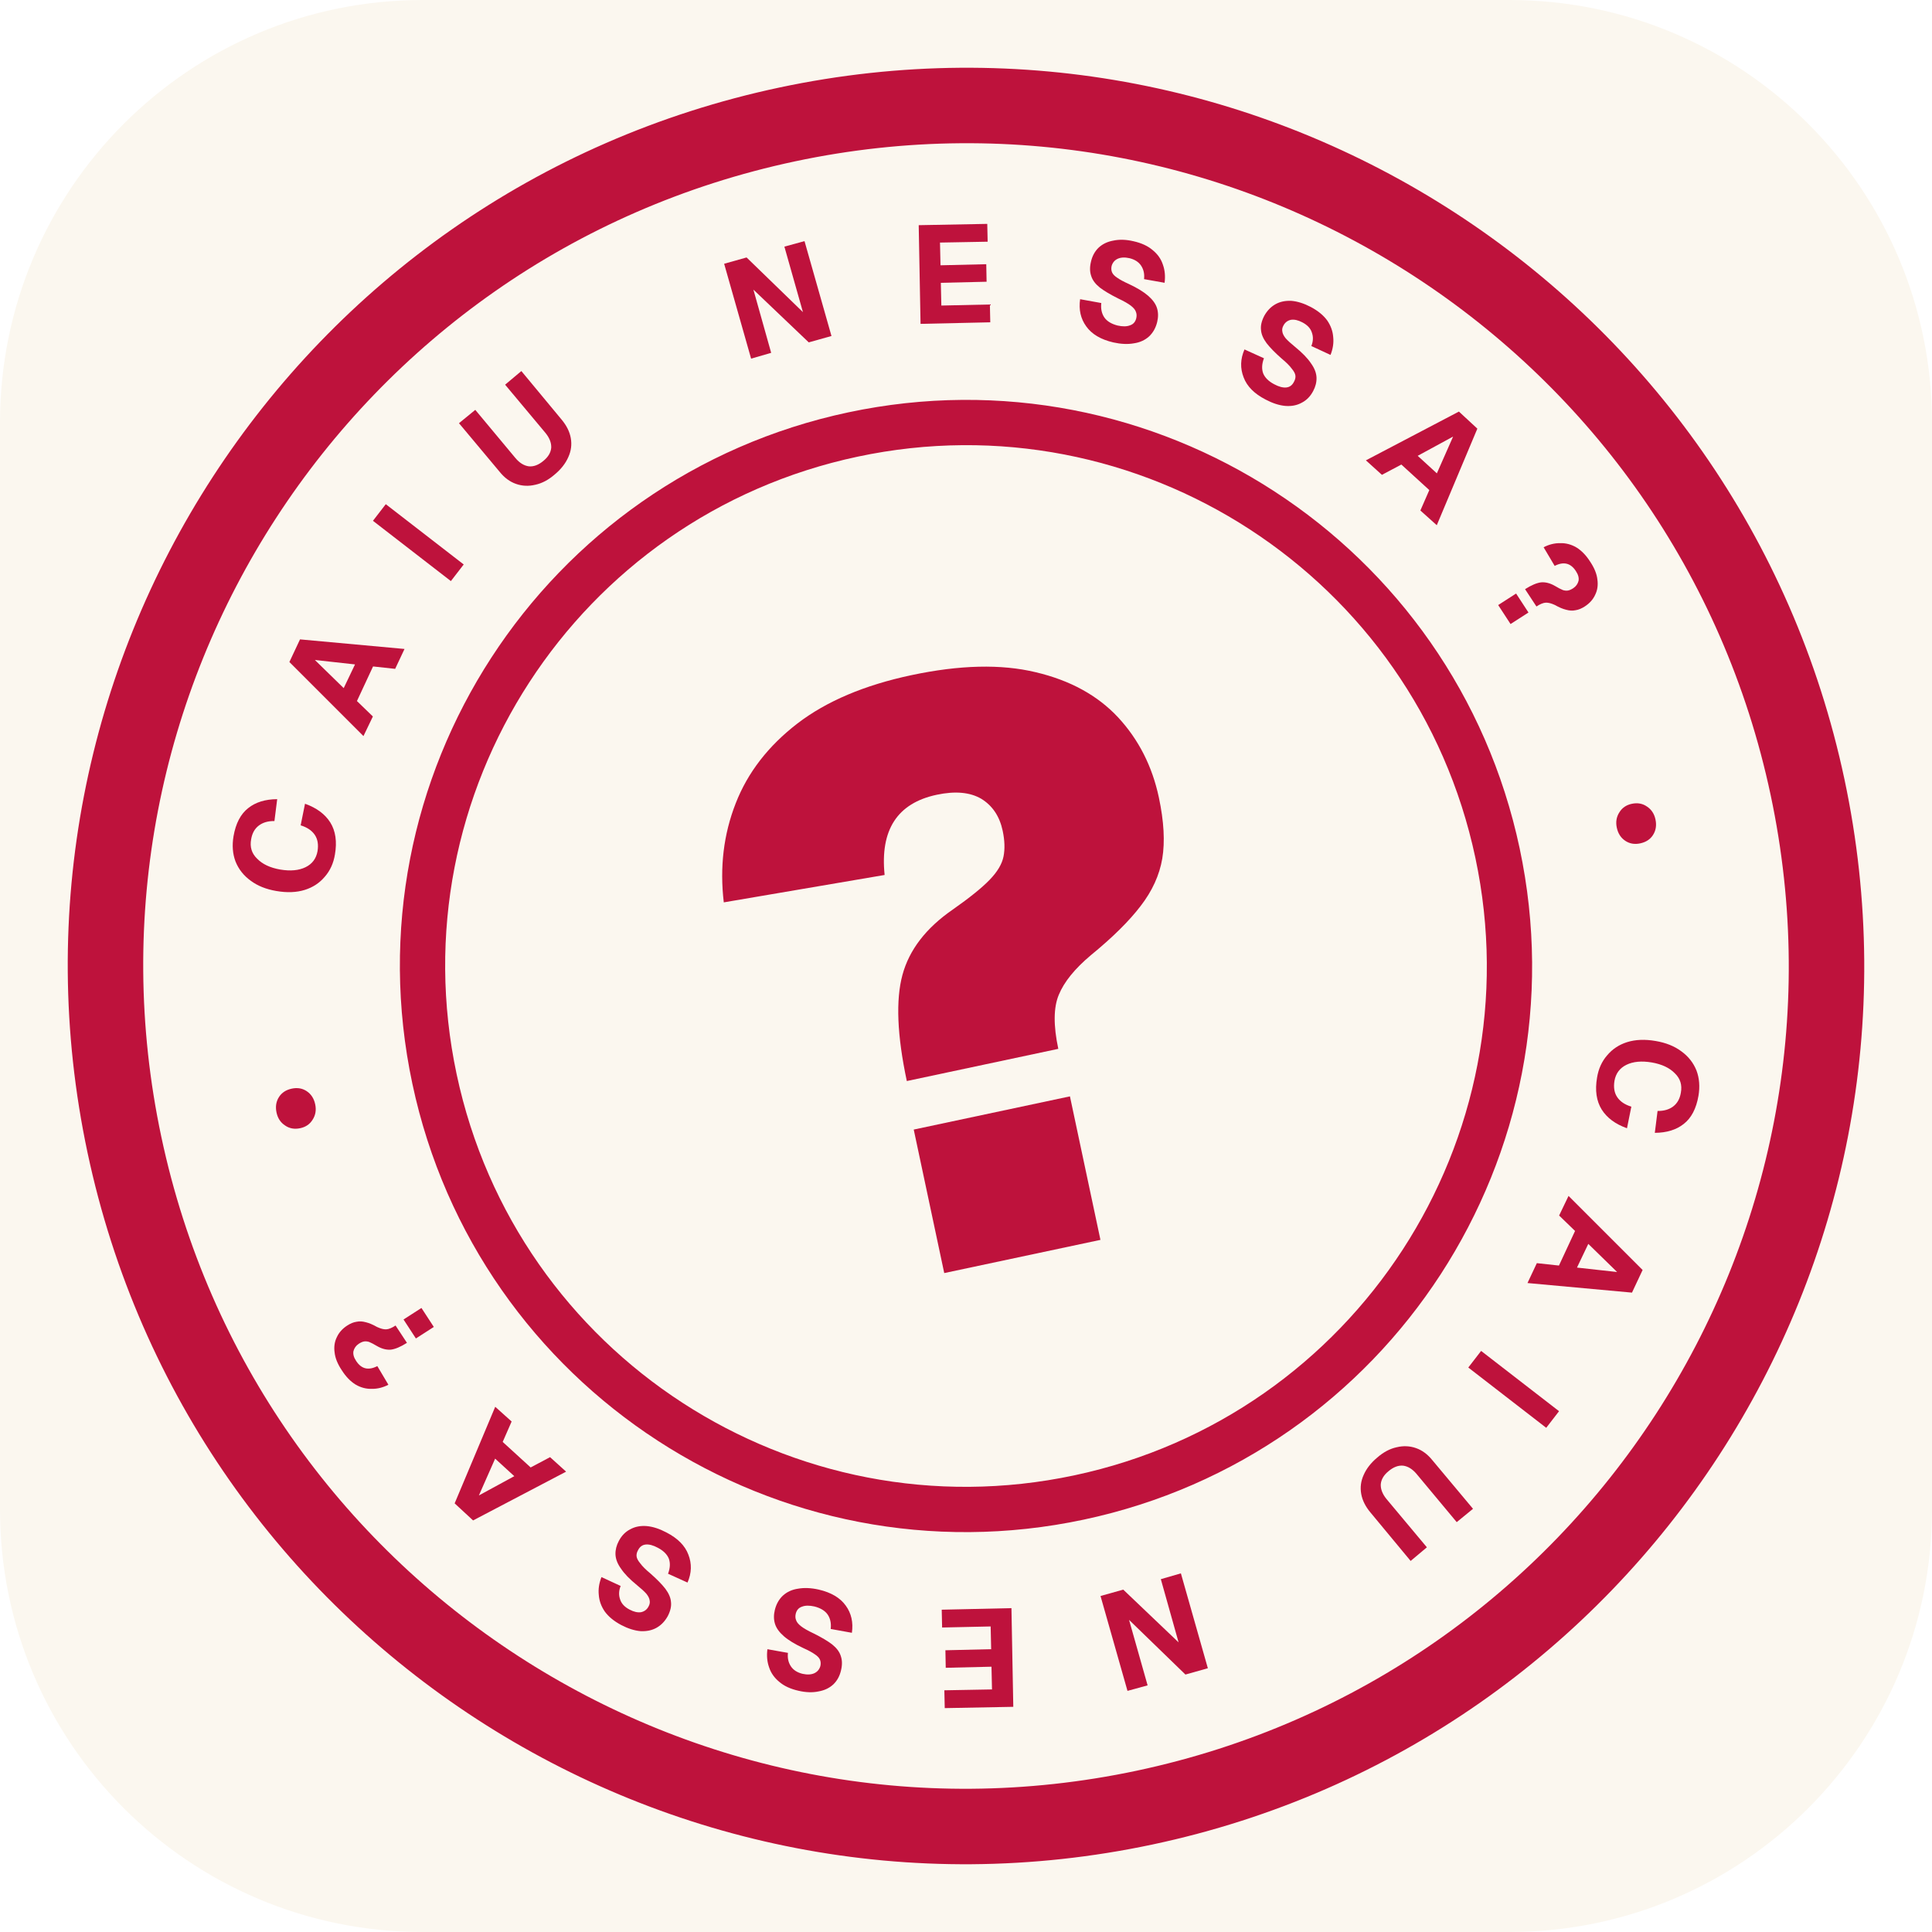
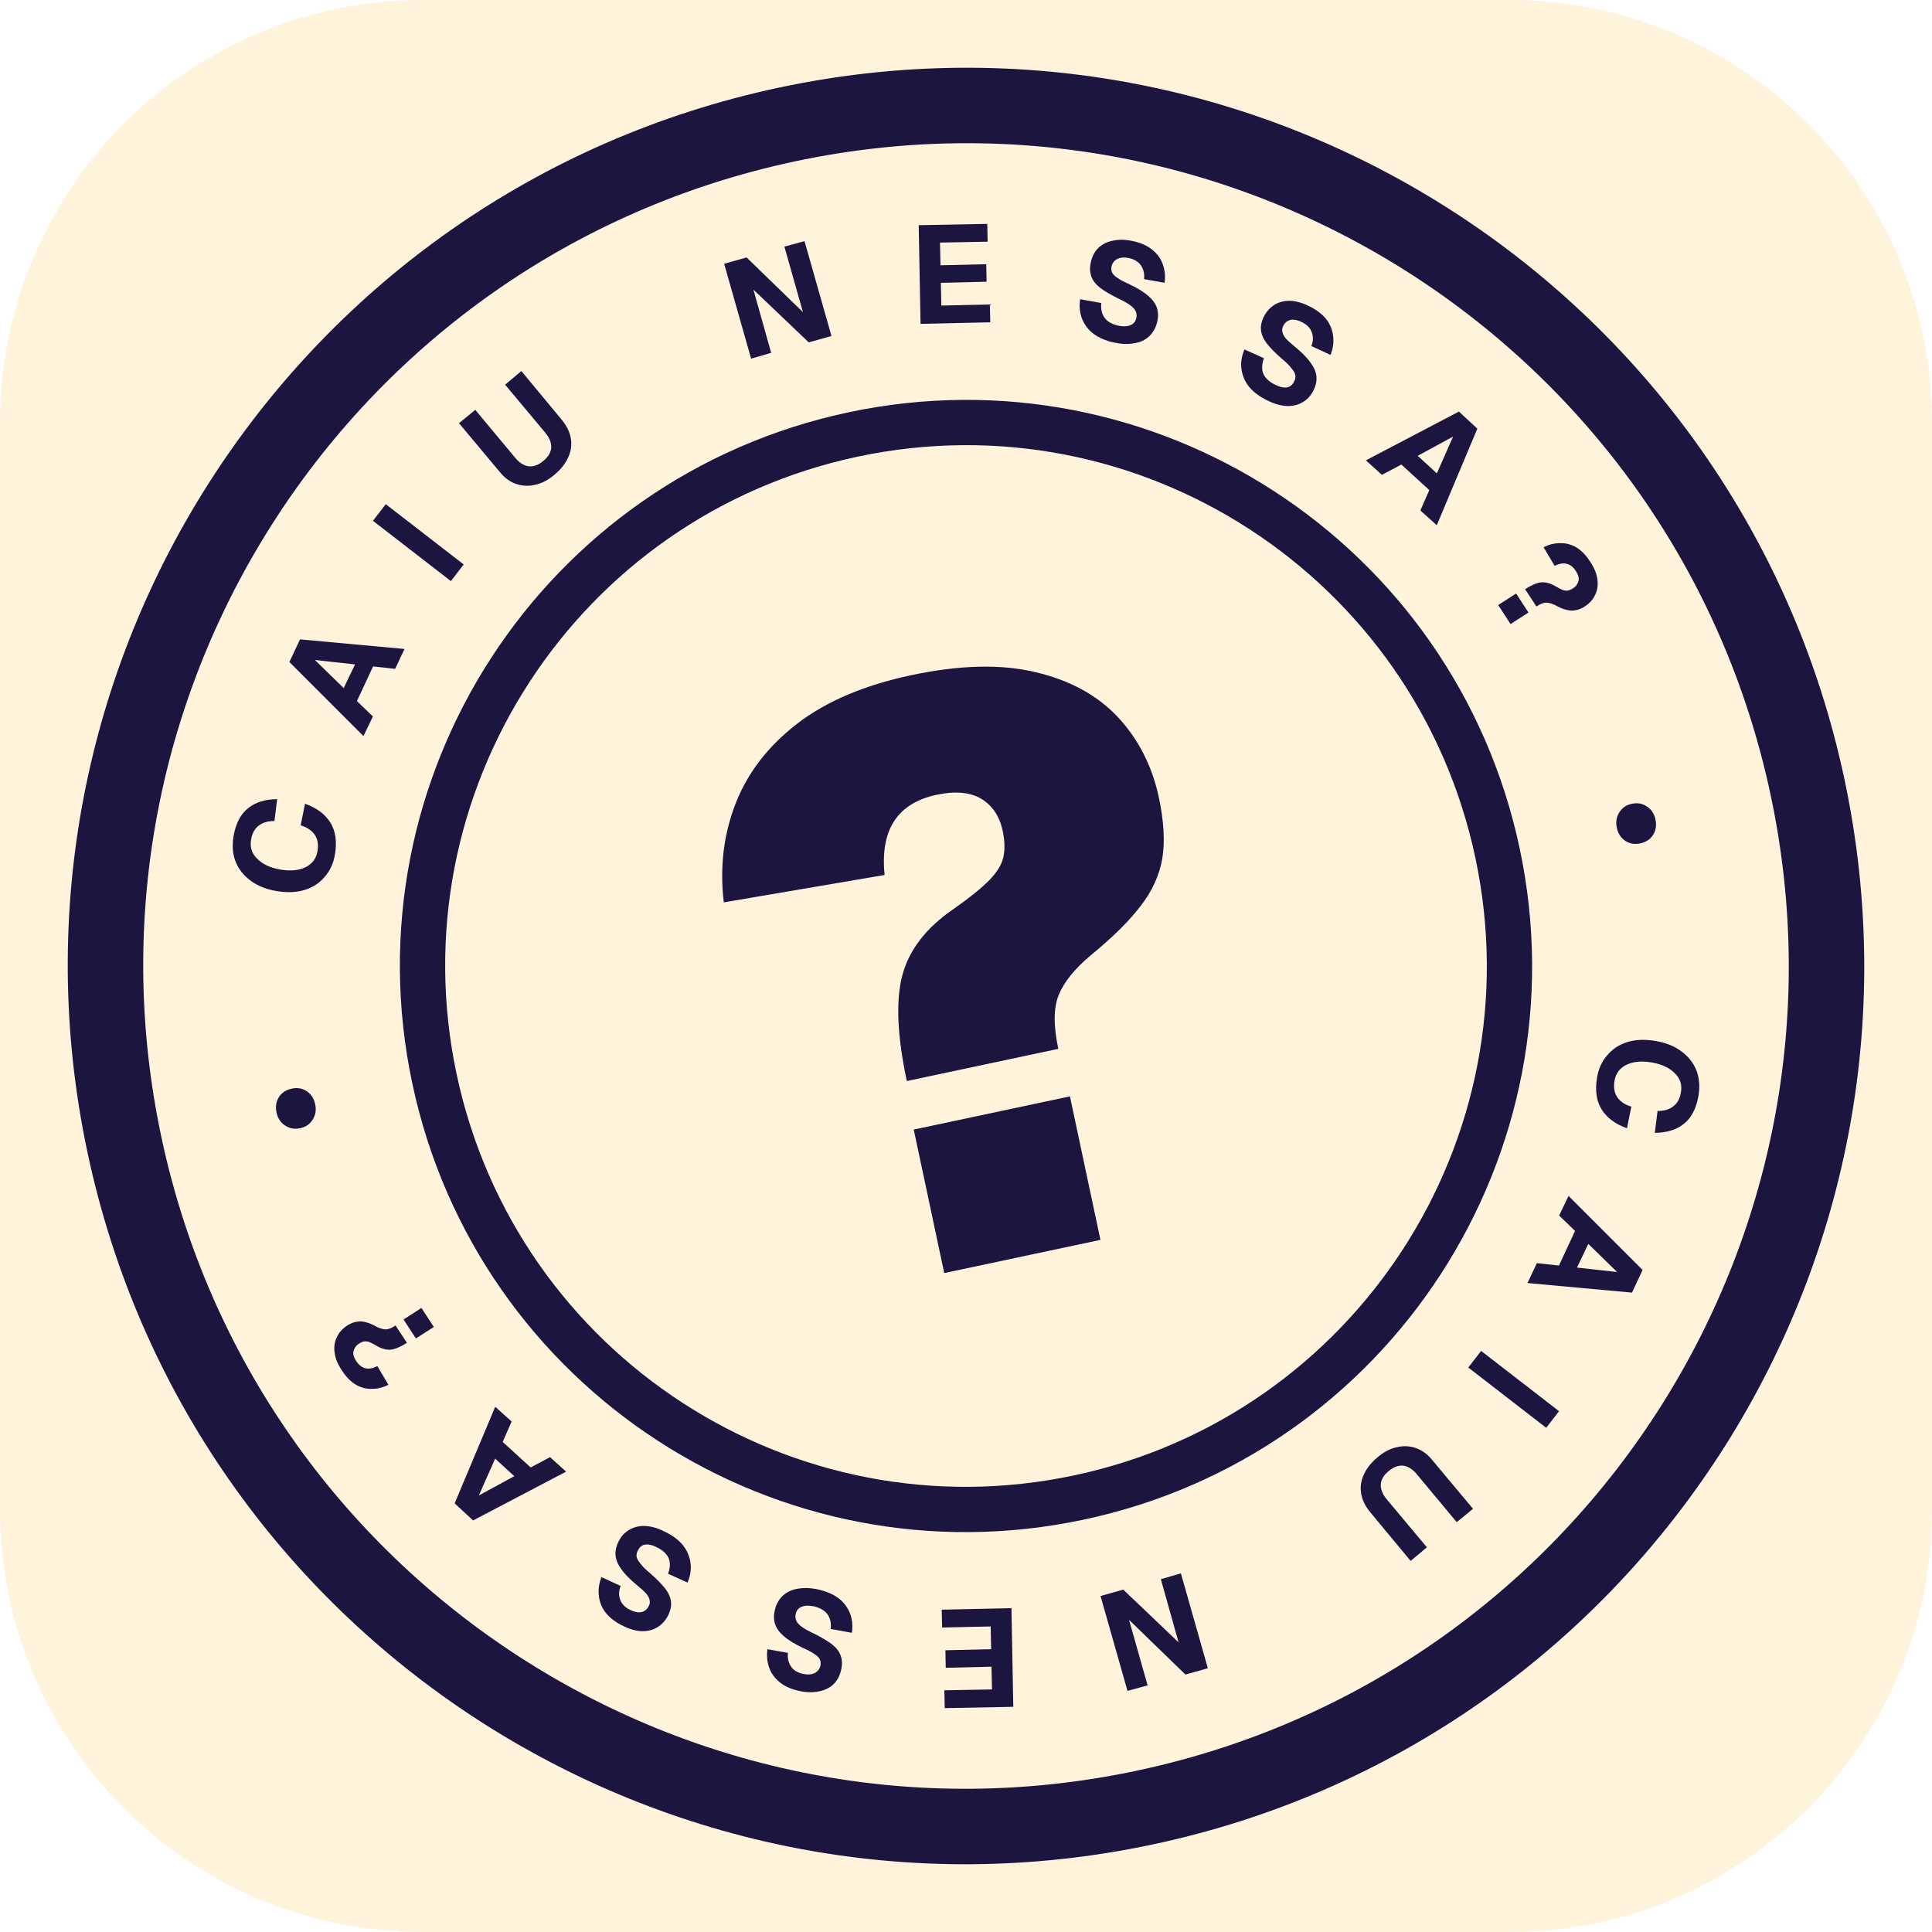
<svg xmlns="http://www.w3.org/2000/svg" viewBox="0 0 64 64">
-   <rect width="64" height="64" rx="14" fill="#fbf7ef" />
-   <g transform="rotate(-12 32.0 32.0)" fill="#be123c">
-     <circle cx="32.0" cy="32.0" r="28.5" fill="none" stroke="#be123c" stroke-width="2.5" />
-     <circle cx="32.0" cy="32.0" r="18.0" fill="none" stroke="#be123c" stroke-width="1.5" />
+   <rect width="64" height="64" rx="14" fill="#fff3dc" />
+   <g transform="rotate(-12 32.0 32.0)" fill="#1b1540">
+     <circle cx="32.0" cy="32.0" r="28.5" fill="none" stroke="#1b1540" stroke-width="2.5" />
+     <circle cx="32.0" cy="32.0" r="18.0" fill="none" stroke="#1b1540" stroke-width="1.5" />
    <path d="M29.29 35.32Q29.29 33 29.88 31.85Q30.47 30.7 31.96 30.08Q32.9 29.68 33.36 29.37Q33.82 29.06 33.97 28.71Q34.12 28.36 34.12 27.87Q34.12 27.14 33.65 26.69Q33.17 26.25 32.23 26.25Q30.23 26.25 29.99 28.49L24.59 28.27Q24.75 26.52 25.66 25.14Q26.56 23.77 28.21 22.98Q29.85 22.2 32.23 22.2Q34.69 22.2 36.28 22.96Q37.87 23.71 38.64 24.99Q39.41 26.28 39.41 27.87Q39.41 29.08 39.1 29.87Q38.79 30.65 38.07 31.26Q37.36 31.87 36.12 32.51Q35.2 33 34.81 33.57Q34.42 34.13 34.42 35.32ZM29.18 41.8V36.94H34.47V41.8Z" />
    <path d="M12.32 24.04Q12.16 24.45 11.84 24.69Q11.52 24.94 11.1 24.98Q10.67 25.02 10.17 24.82Q9.69 24.63 9.41 24.31Q9.12 23.99 9.05 23.58Q8.99 23.18 9.16 22.75Q9.4 22.15 9.83 21.94Q10.25 21.73 10.83 21.85L10.59 22.54Q10.28 22.47 10.05 22.58Q9.82 22.69 9.71 22.97Q9.56 23.33 9.77 23.64Q9.97 23.96 10.44 24.15Q10.92 24.34 11.28 24.25Q11.64 24.16 11.78 23.81Q11.9 23.5 11.8 23.26Q11.7 23.02 11.41 22.86L11.7 22.19Q12.22 22.51 12.39 22.97Q12.56 23.44 12.32 24.04Z" />
    <path d="M14.06 20.4 12.17 17.49 12.67 16.83 15.99 17.86 15.55 18.44 14.85 18.21 14.09 19.22 14.5 19.83ZM13.75 18.71 14.28 18.02 13.01 17.6Z" />
    <path d="M17.96 15.98 15.85 13.49 16.38 13.04 18.49 15.53Z" />
    <path d="M22.06 13.24Q21.7 13.44 21.36 13.44Q21.02 13.45 20.74 13.28Q20.46 13.11 20.29 12.77L19.31 10.92L19.93 10.6L20.9 12.44Q21.05 12.72 21.28 12.8Q21.51 12.87 21.79 12.72Q22.06 12.58 22.13 12.35Q22.19 12.12 22.05 11.84L21.07 9.99L21.69 9.66L22.66 11.51Q22.84 11.85 22.83 12.17Q22.82 12.5 22.62 12.77Q22.42 13.05 22.06 13.24Z" />
    <path d="M29.22 10.84 29 7.58 29.77 7.53 31.22 9.69 31.07 7.44 31.76 7.4 31.98 10.66 31.2 10.71 29.77 8.62 29.91 10.79Z" />
    <path d="M34.95 10.88 35.57 7.67 37.8 8.1 37.69 8.68 36.14 8.38 36 9.12 37.49 9.4 37.38 9.97 35.89 9.69 35.75 10.43 37.33 10.73 37.22 11.31Z" />
    <path d="M41.07 12.81Q40.49 12.54 40.3 12.1Q40.11 11.67 40.29 11.18L40.95 11.45Q40.86 11.72 40.95 11.94Q41.04 12.15 41.32 12.29Q41.56 12.4 41.73 12.37Q41.9 12.35 41.98 12.18Q42.03 12.07 42.01 11.97Q42 11.87 41.89 11.74Q41.78 11.61 41.53 11.42Q41.19 11.15 41.01 10.94Q40.83 10.72 40.81 10.51Q40.78 10.29 40.9 10.04Q41.02 9.78 41.24 9.64Q41.47 9.5 41.77 9.51Q42.08 9.51 42.42 9.67Q42.79 9.84 42.98 10.09Q43.18 10.34 43.21 10.63Q43.25 10.92 43.14 11.23L42.5 10.97Q42.58 10.73 42.5 10.52Q42.42 10.31 42.17 10.19Q41.95 10.09 41.78 10.13Q41.62 10.17 41.54 10.32Q41.49 10.43 41.51 10.53Q41.53 10.63 41.64 10.74Q41.75 10.86 41.97 11.02Q42.34 11.3 42.52 11.54Q42.7 11.78 42.72 12Q42.74 12.22 42.63 12.45Q42.5 12.72 42.27 12.86Q42.03 13 41.73 12.98Q41.42 12.97 41.07 12.81Z" />
    <path d="M45.61 15.71Q45.12 15.31 45.05 14.84Q44.97 14.36 45.27 13.94L45.84 14.36Q45.68 14.61 45.71 14.84Q45.75 15.07 45.99 15.27Q46.19 15.44 46.36 15.46Q46.53 15.48 46.65 15.33Q46.73 15.24 46.74 15.14Q46.75 15.04 46.67 14.89Q46.6 14.73 46.41 14.49Q46.15 14.14 46.03 13.89Q45.91 13.63 45.94 13.42Q45.96 13.21 46.14 12.99Q46.33 12.77 46.58 12.69Q46.83 12.61 47.13 12.69Q47.42 12.78 47.71 13.02Q48.02 13.28 48.15 13.57Q48.27 13.86 48.23 14.15Q48.2 14.44 48.02 14.71L47.46 14.29Q47.6 14.08 47.57 13.86Q47.55 13.64 47.33 13.46Q47.15 13.31 46.98 13.3Q46.81 13.3 46.7 13.43Q46.62 13.52 46.62 13.62Q46.61 13.72 46.68 13.86Q46.76 14 46.93 14.21Q47.22 14.57 47.33 14.85Q47.45 15.12 47.41 15.35Q47.37 15.57 47.21 15.76Q47.02 15.99 46.76 16.06Q46.5 16.14 46.2 16.05Q45.91 15.96 45.61 15.71Z" />
    <path d="M48.44 18.37 51.79 17.43 52.27 18.11 50.29 20.96 49.86 20.37 50.29 19.77 49.56 18.75 48.86 18.95ZM50.15 18.58 50.65 19.28 51.43 18.2Z" />
    <path d="M52.71 23.64Q53.06 23.51 53.28 23.53Q53.5 23.56 53.7 23.74Q53.84 23.87 53.93 23.93Q54.02 23.98 54.1 23.98Q54.18 23.98 54.28 23.94Q54.43 23.88 54.5 23.74Q54.56 23.6 54.48 23.4Q54.31 22.96 53.83 23.09L53.6 22.41Q53.89 22.33 54.16 22.39Q54.44 22.44 54.66 22.64Q54.88 22.85 55.01 23.2Q55.15 23.55 55.12 23.83Q55.1 24.11 54.94 24.31Q54.79 24.51 54.53 24.61Q54.35 24.68 54.2 24.67Q54.05 24.67 53.9 24.59Q53.75 24.52 53.57 24.36Q53.41 24.24 53.29 24.22Q53.16 24.2 52.96 24.28ZM51.73 23.97 52.39 23.72 52.66 24.42 52 24.67Z" />
    <path d="M54.04 32Q54.04 31.71 54.23 31.52Q54.41 31.33 54.69 31.33Q54.98 31.33 55.16 31.52Q55.35 31.71 55.35 32Q55.35 32.3 55.16 32.49Q54.98 32.67 54.69 32.67Q54.41 32.67 54.23 32.49Q54.04 32.3 54.04 32Z" />
    <path d="M51.68 39.96Q51.84 39.55 52.16 39.31Q52.48 39.06 52.9 39.02Q53.33 38.98 53.83 39.18Q54.31 39.37 54.59 39.69Q54.88 40.01 54.95 40.42Q55.01 40.82 54.84 41.25Q54.6 41.85 54.17 42.06Q53.75 42.27 53.17 42.15L53.41 41.46Q53.72 41.53 53.95 41.42Q54.18 41.31 54.29 41.03Q54.44 40.67 54.23 40.36Q54.03 40.04 53.56 39.85Q53.08 39.66 52.72 39.75Q52.36 39.84 52.22 40.19Q52.1 40.5 52.2 40.74Q52.3 40.98 52.59 41.14L52.3 41.81Q51.78 41.49 51.61 41.03Q51.44 40.56 51.68 39.96Z" />
    <path d="M49.94 43.6 51.83 46.51 51.33 47.17 48.01 46.14 48.45 45.56 49.15 45.79 49.91 44.78 49.5 44.17ZM50.25 45.29 49.72 45.98 50.99 46.4Z" />
    <path d="M46.04 48.02 48.15 50.51 47.62 50.96 45.51 48.47Z" />
    <path d="M41.94 50.76Q42.3 50.56 42.64 50.56Q42.98 50.55 43.26 50.72Q43.54 50.89 43.71 51.23L44.69 53.08L44.07 53.4L43.1 51.56Q42.95 51.28 42.72 51.2Q42.49 51.13 42.21 51.28Q41.94 51.42 41.87 51.65Q41.81 51.88 41.95 52.16L42.93 54.01L42.31 54.34L41.34 52.49Q41.16 52.15 41.17 51.83Q41.18 51.5 41.38 51.23Q41.58 50.95 41.94 50.76Z" />
    <path d="M34.78 53.16 35 56.42 34.23 56.47 32.78 54.31 32.93 56.56 32.24 56.6 32.02 53.34 32.8 53.29 34.23 55.38 34.09 53.21Z" />
    <path d="M29.05 53.12 28.43 56.33 26.2 55.9 26.31 55.32 27.86 55.62 28 54.88 26.51 54.6 26.62 54.03 28.11 54.31 28.25 53.57 26.67 53.27 26.78 52.69Z" />
    <path d="M22.93 51.19Q23.51 51.46 23.7 51.9Q23.89 52.33 23.71 52.82L23.05 52.55Q23.14 52.28 23.05 52.06Q22.96 51.85 22.68 51.71Q22.44 51.6 22.27 51.63Q22.1 51.65 22.02 51.82Q21.97 51.93 21.99 52.03Q22 52.13 22.11 52.26Q22.22 52.39 22.47 52.58Q22.81 52.85 22.99 53.06Q23.17 53.28 23.19 53.49Q23.22 53.71 23.1 53.96Q22.98 54.22 22.76 54.36Q22.53 54.5 22.23 54.49Q21.92 54.49 21.58 54.33Q21.21 54.16 21.02 53.91Q20.82 53.66 20.79 53.37Q20.75 53.08 20.86 52.77L21.5 53.03Q21.42 53.27 21.5 53.48Q21.58 53.69 21.83 53.81Q22.05 53.91 22.22 53.87Q22.38 53.83 22.46 53.68Q22.51 53.57 22.49 53.47Q22.47 53.37 22.36 53.26Q22.25 53.14 22.03 52.98Q21.66 52.7 21.48 52.46Q21.3 52.22 21.28 52Q21.26 51.78 21.37 51.55Q21.5 51.28 21.73 51.14Q21.97 51 22.27 51.02Q22.58 51.03 22.93 51.19Z" />
    <path d="M18.39 48.29Q18.88 48.69 18.95 49.16Q19.03 49.64 18.73 50.06L18.16 49.64Q18.32 49.39 18.29 49.16Q18.25 48.93 18.01 48.73Q17.81 48.56 17.64 48.54Q17.47 48.52 17.35 48.67Q17.27 48.76 17.26 48.86Q17.25 48.96 17.33 49.11Q17.4 49.27 17.59 49.51Q17.85 49.86 17.97 50.11Q18.09 50.37 18.06 50.58Q18.04 50.79 17.86 51.01Q17.67 51.23 17.42 51.31Q17.17 51.39 16.87 51.31Q16.58 51.22 16.29 50.98Q15.98 50.72 15.85 50.43Q15.73 50.14 15.77 49.85Q15.8 49.56 15.98 49.29L16.54 49.71Q16.4 49.92 16.43 50.14Q16.45 50.36 16.67 50.54Q16.85 50.69 17.02 50.7Q17.19 50.7 17.3 50.57Q17.38 50.48 17.38 50.38Q17.39 50.28 17.32 50.14Q17.24 50 17.07 49.79Q16.78 49.43 16.67 49.15Q16.55 48.88 16.59 48.65Q16.63 48.43 16.79 48.24Q16.98 48.01 17.24 47.94Q17.5 47.86 17.8 47.95Q18.09 48.04 18.39 48.29Z" />
    <path d="M15.56 45.63 12.21 46.57 11.73 45.89 13.71 43.04 14.14 43.63 13.71 44.23 14.44 45.25 15.14 45.05ZM13.85 45.42 13.35 44.72 12.57 45.8Z" />
    <path d="M11.29 40.36Q10.94 40.49 10.72 40.47Q10.5 40.44 10.3 40.26Q10.16 40.13 10.07 40.07Q9.98 40.02 9.9 40.02Q9.82 40.02 9.72 40.06Q9.57 40.12 9.5 40.26Q9.44 40.4 9.52 40.6Q9.69 41.04 10.17 40.91L10.4 41.59Q10.11 41.67 9.84 41.61Q9.56 41.56 9.34 41.36Q9.12 41.15 8.99 40.8Q8.85 40.45 8.88 40.17Q8.9 39.89 9.06 39.69Q9.21 39.49 9.47 39.39Q9.65 39.32 9.8 39.33Q9.95 39.33 10.1 39.41Q10.25 39.48 10.43 39.64Q10.59 39.76 10.71 39.78Q10.84 39.8 11.04 39.72ZM12.27 40.03 11.61 40.28 11.34 39.58 12 39.33Z" />
    <path d="M9.96 32Q9.96 32.29 9.77 32.48Q9.59 32.67 9.31 32.67Q9.02 32.67 8.84 32.48Q8.65 32.29 8.65 32Q8.65 31.7 8.84 31.51Q9.02 31.33 9.31 31.33Q9.59 31.33 9.77 31.51Q9.96 31.7 9.96 32Z" />
  </g>
</svg>
